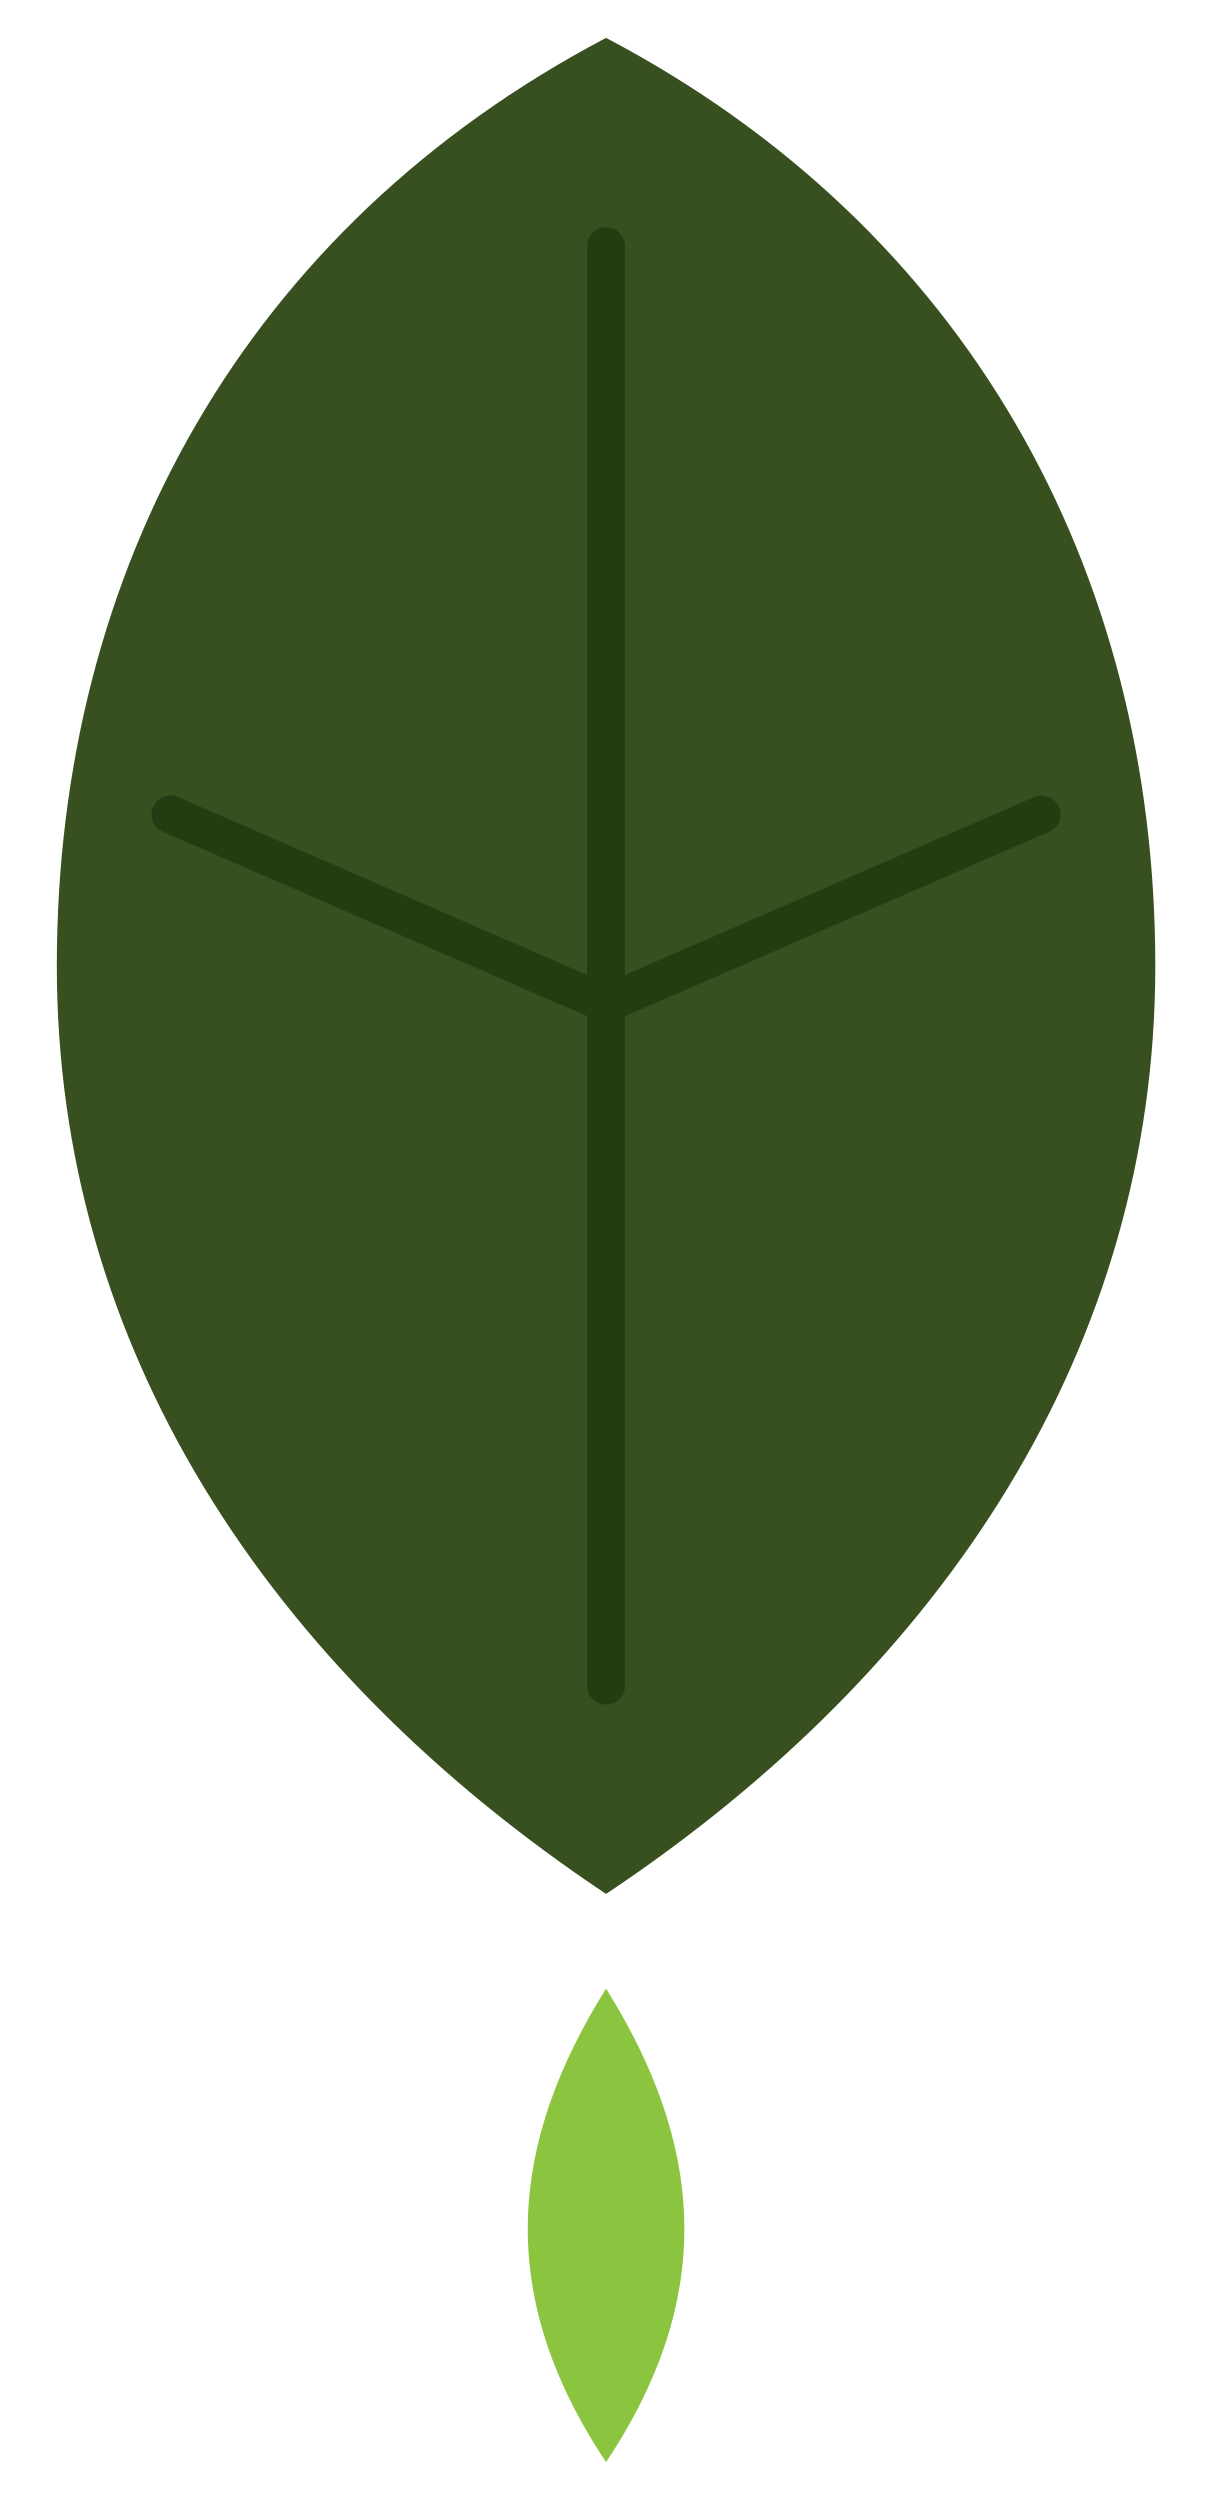
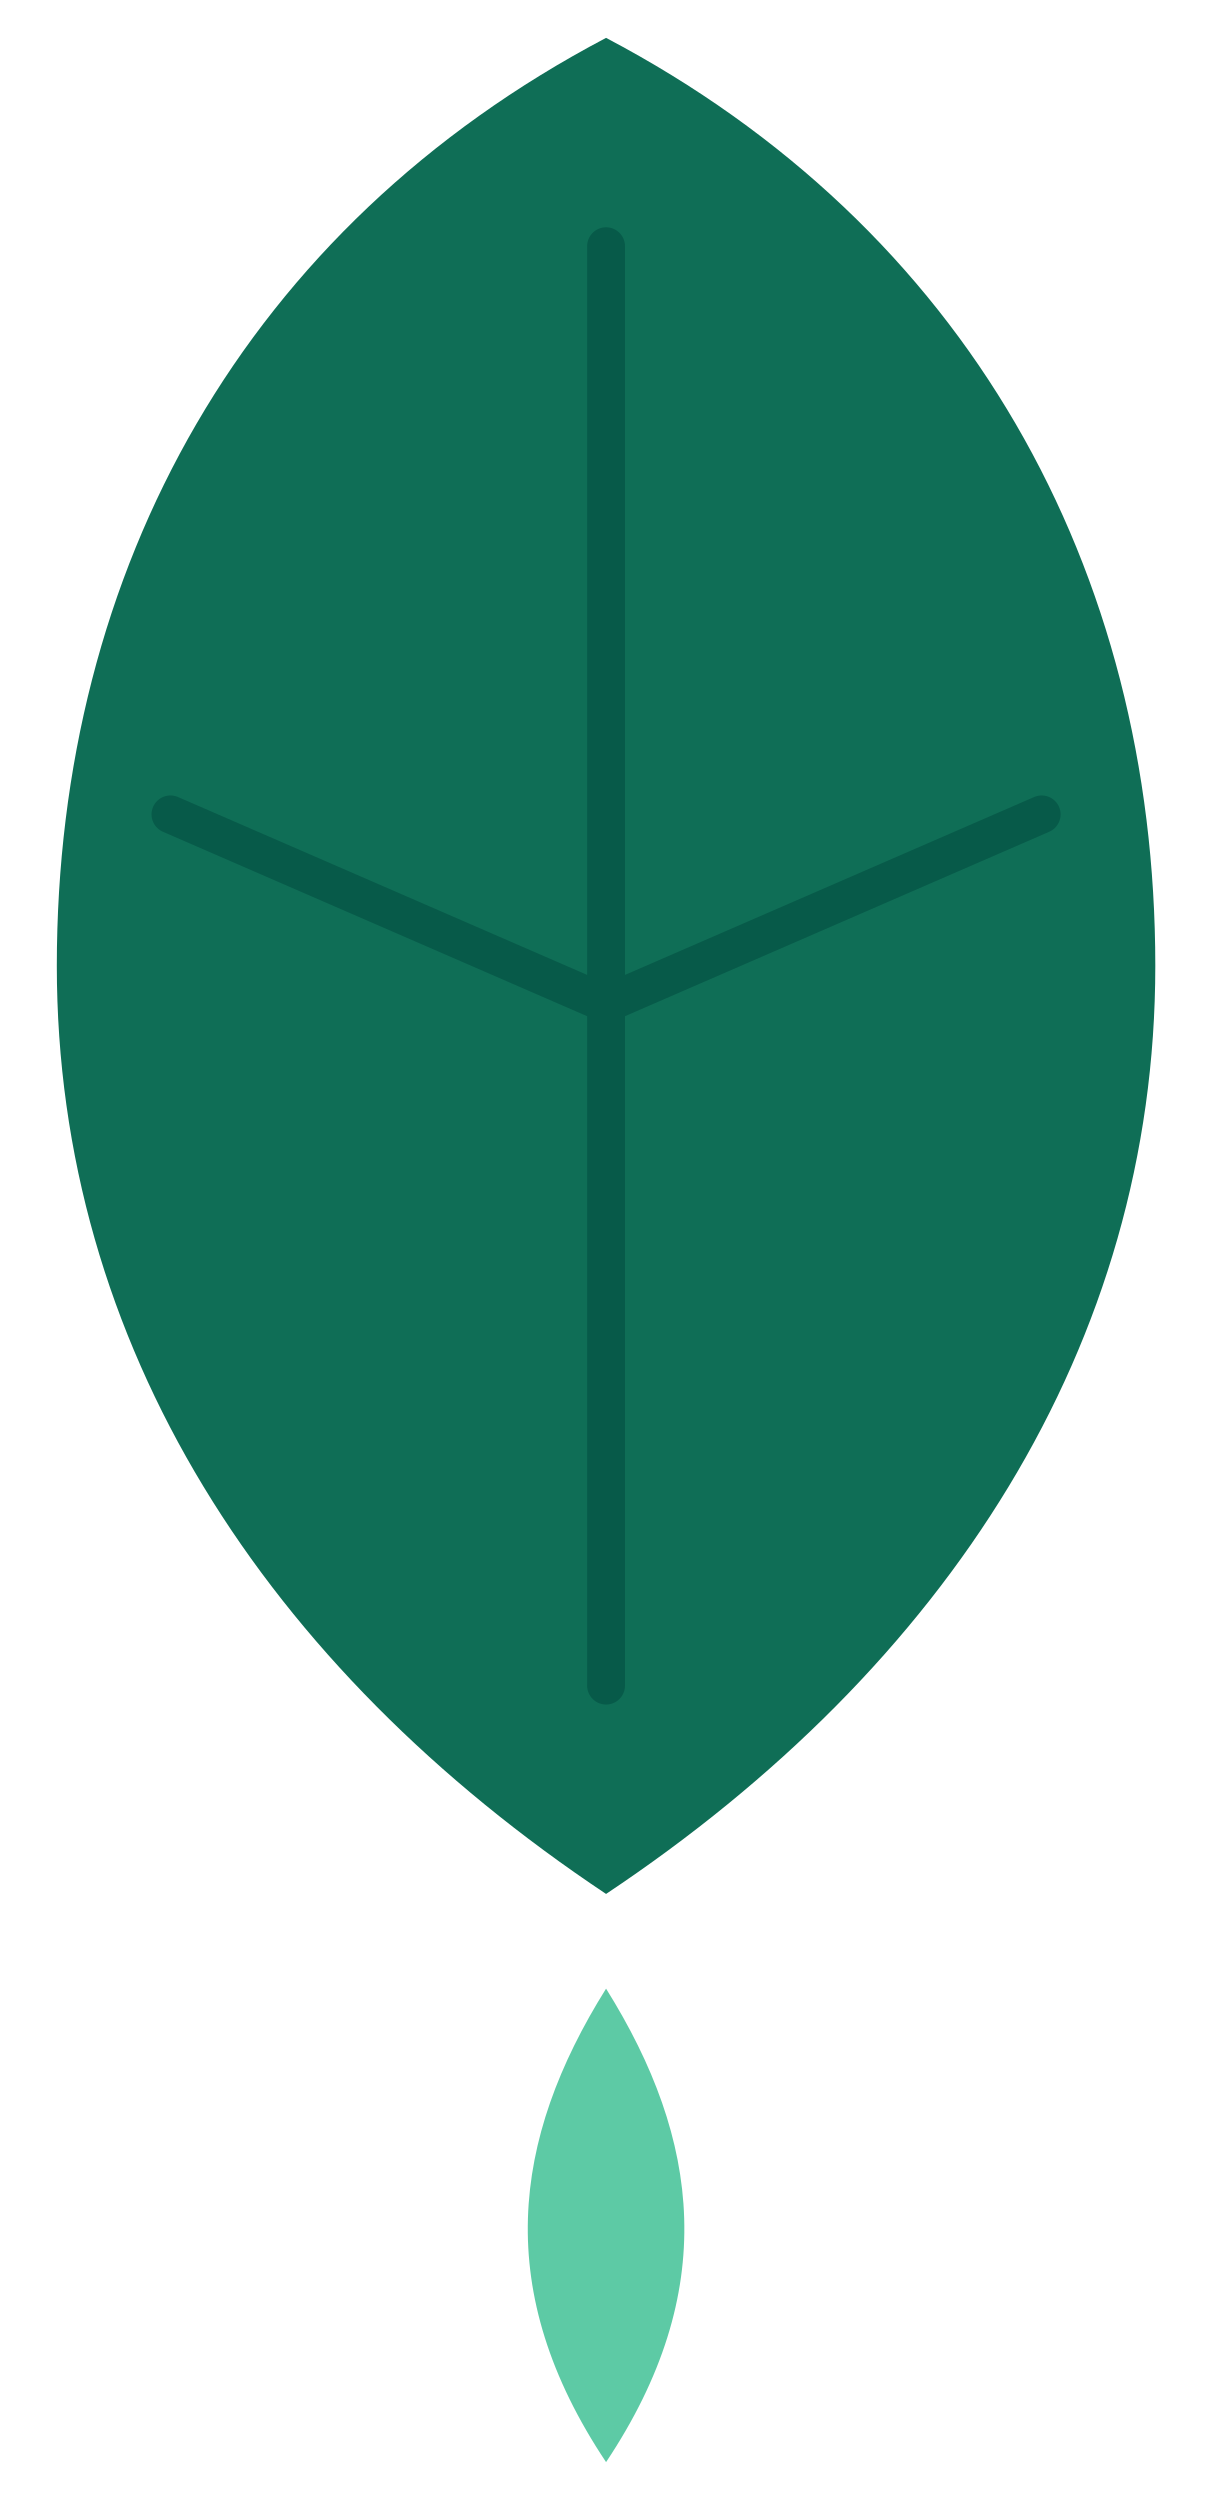
<svg xmlns="http://www.w3.org/2000/svg" viewBox="0 0 64 132" role="img" aria-labelledby="title">
-   <path fill="#385020" d="M32 2C13 12 3 30 3 51c0 20 11 37 29 49 18-12 29-29 29-49C61 30 51 12 32 2Z" />
-   <path fill="none" stroke="#253c13" stroke-linecap="round" stroke-width="2" d="M32 13v76M32 53 9 43m23 10 23-10" />
-   <path fill="#8bc53f" d="M32 105c-5 8-6 16 0 25 6-9 5-17 0-25Z" />
+   <path fill="#0F6E56" d="M32 2C13 12 3 30 3 51c0 20 11 37 29 49 18-12 29-29 29-49C61 30 51 12 32 2Z" />
+   <path fill="none" stroke="#075A49" stroke-linecap="round" stroke-width="2" d="M32 13v76M32 53 9 43m23 10 23-10" />
+   <path fill="#5DCAA5" d="M32 105c-5 8-6 16 0 25 6-9 5-17 0-25Z" />
</svg>
